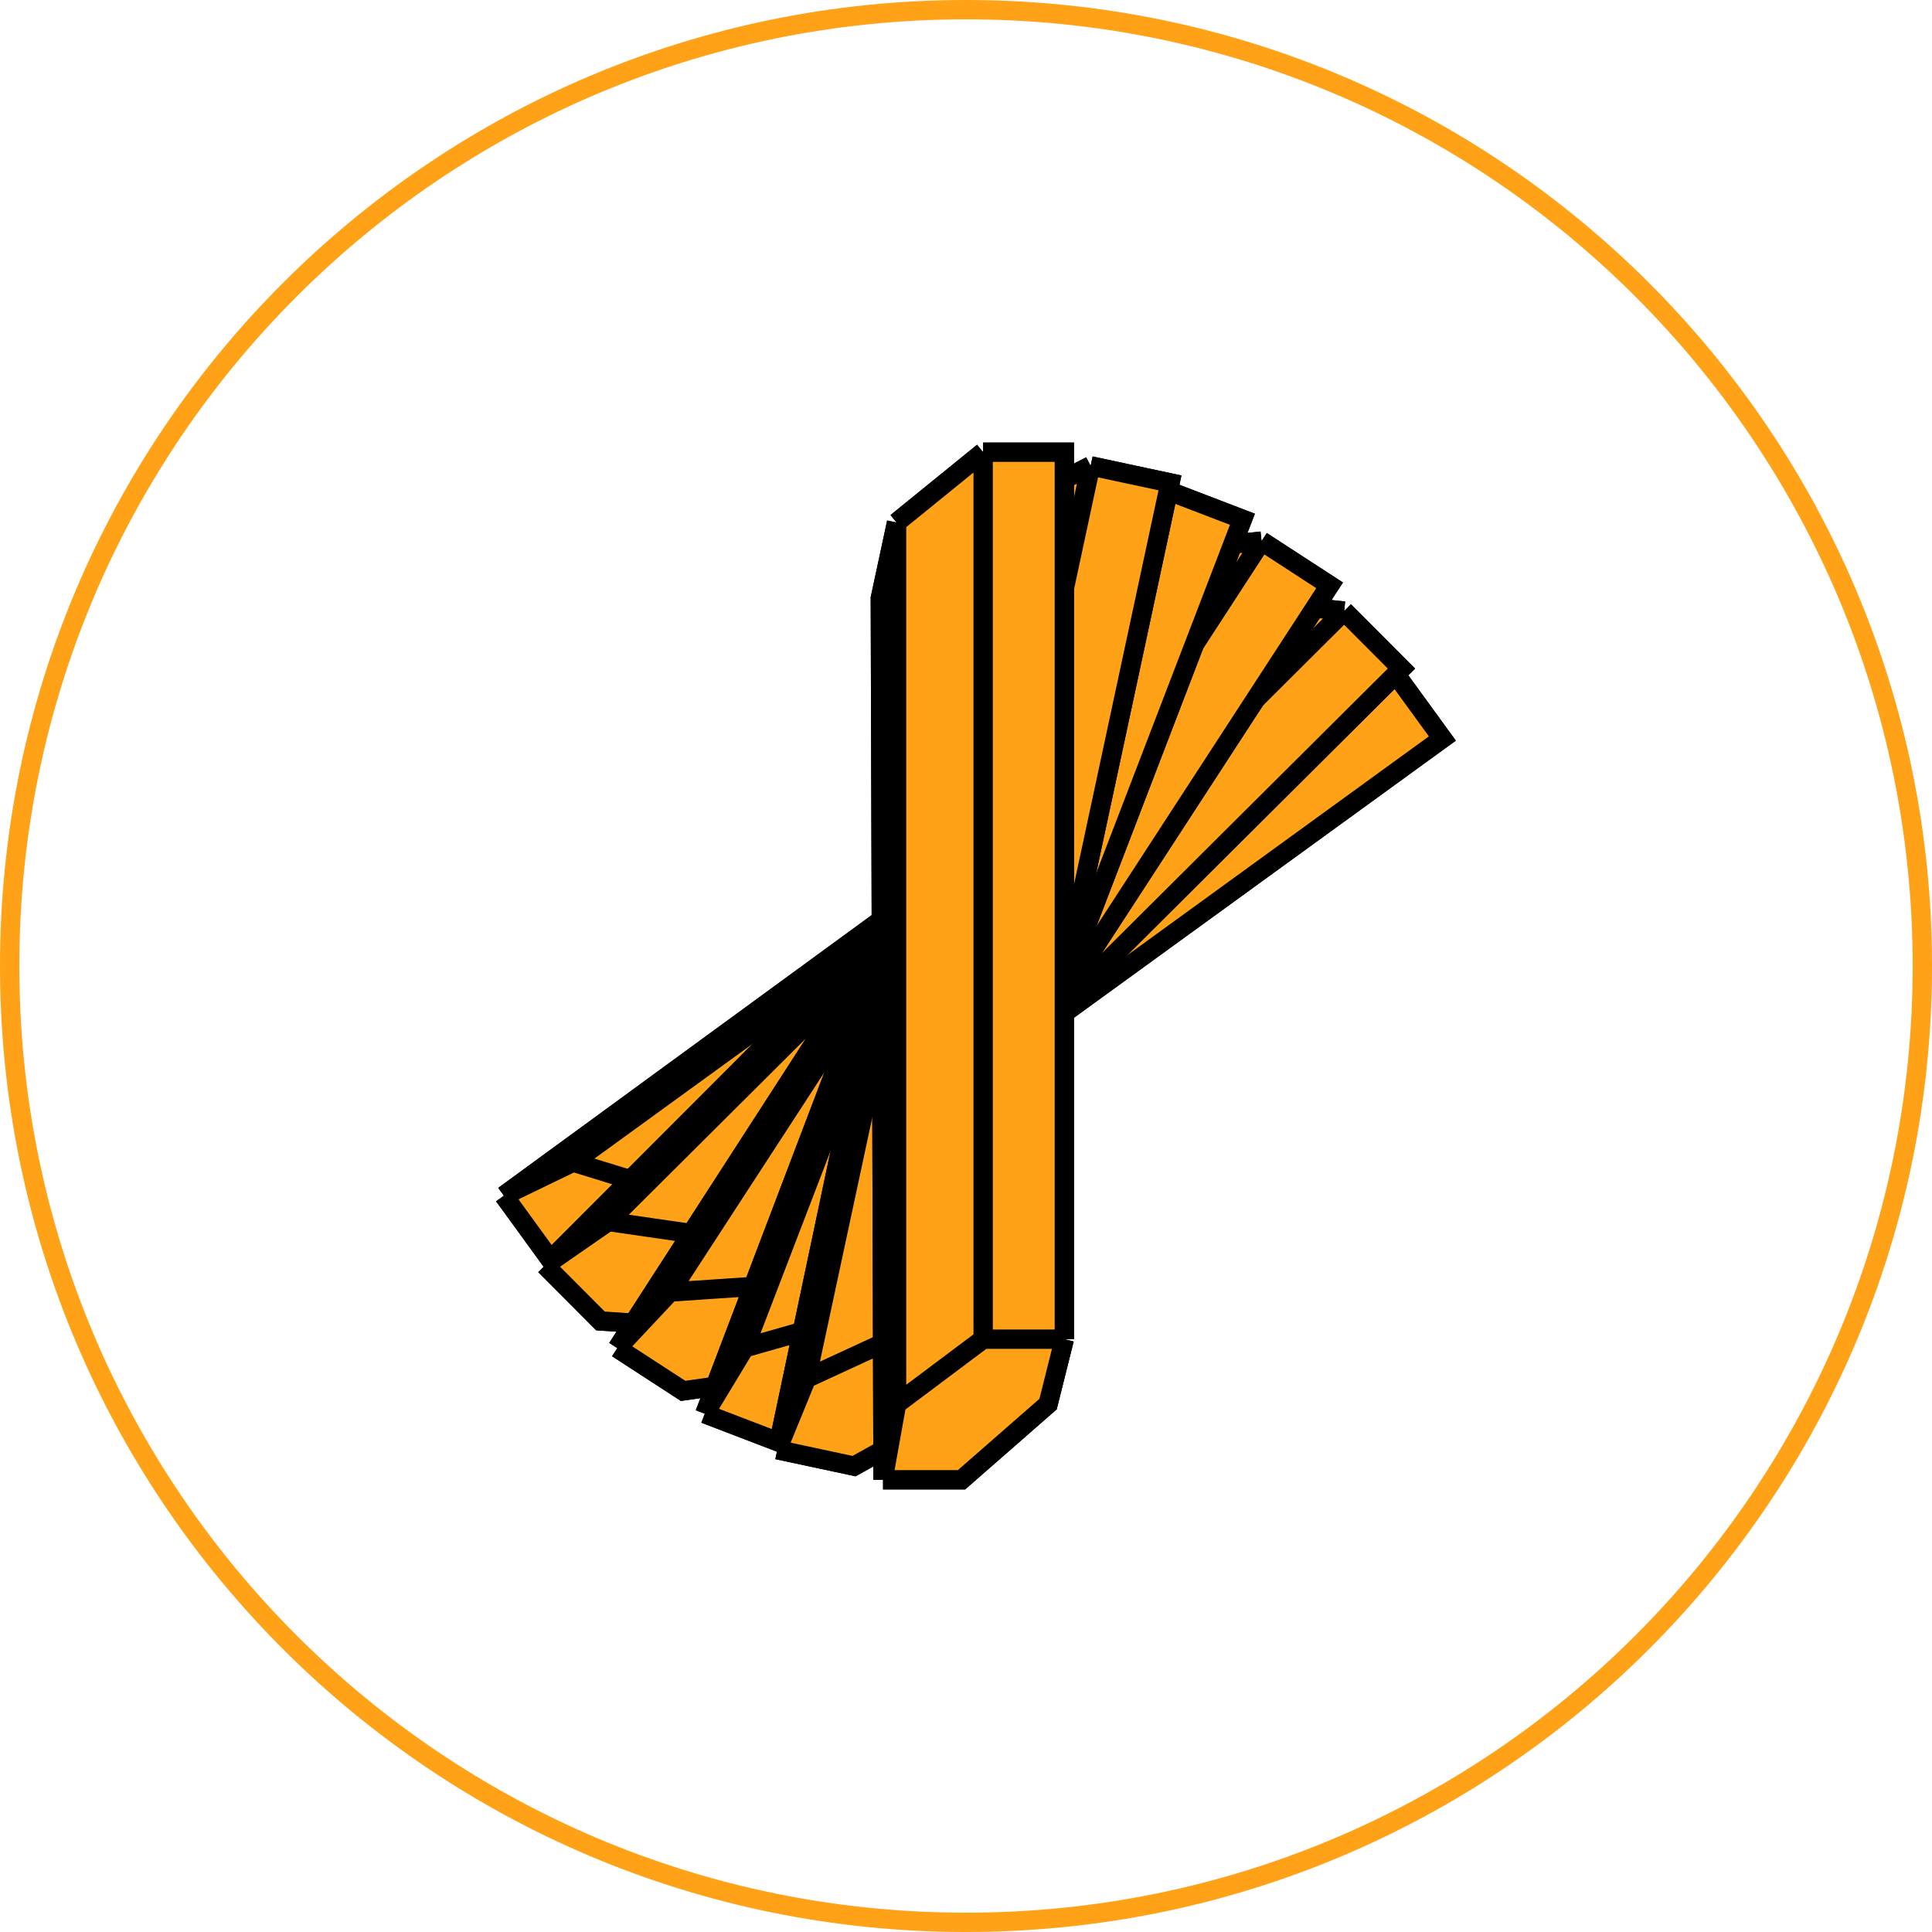
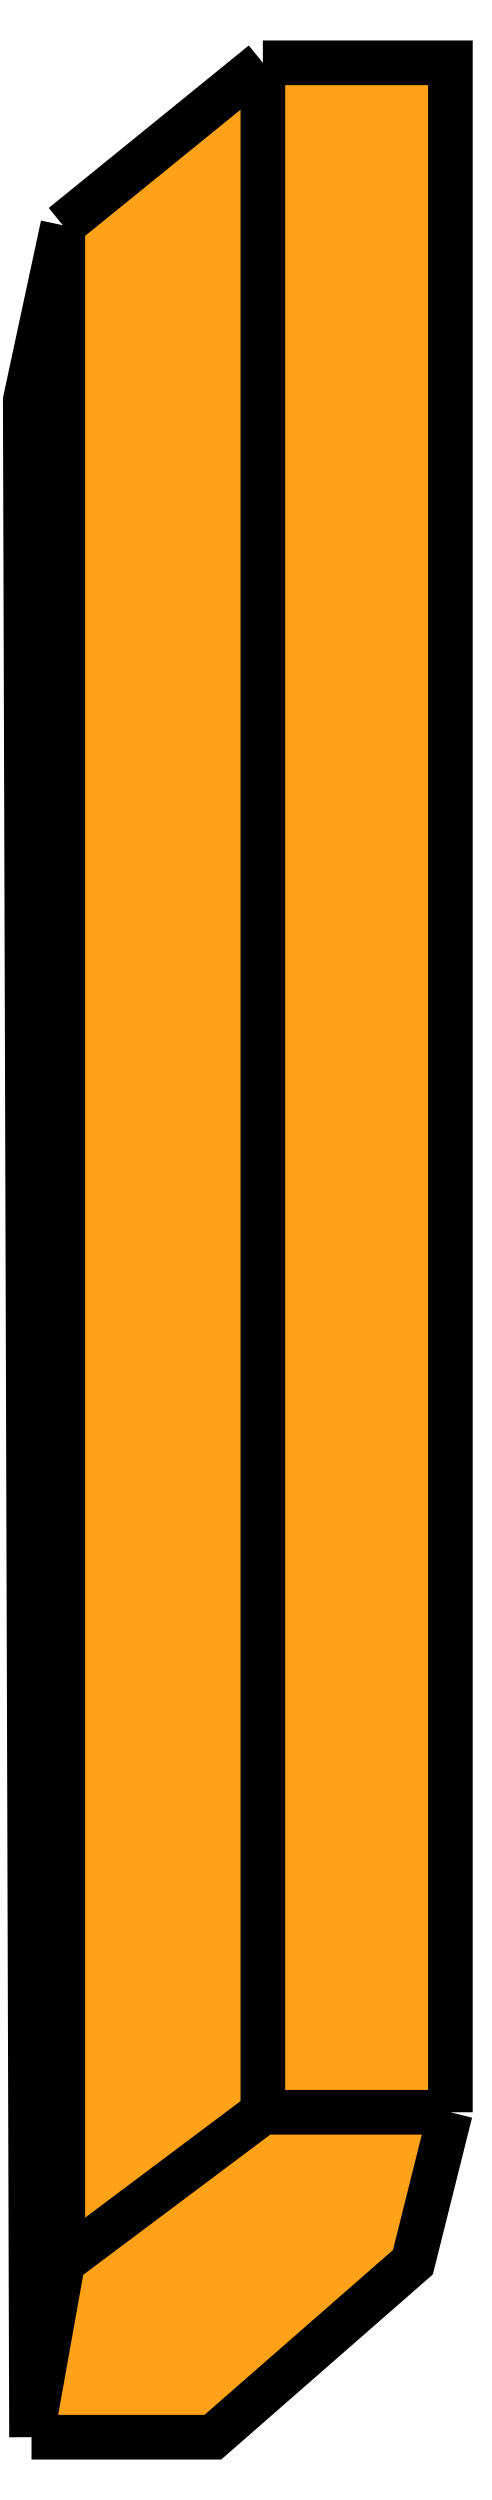
- <svg xmlns="http://www.w3.org/2000/svg" width="100" height="100" viewBox="0 0 100 100" fill="none">
-   <path d="M72.187 34.828L74.656 38.225L37.487 65.2L34.274 66.494L28.468 65.172L26.082 61.888L62.941 34.965L66.608 33.342L72.187 34.828Z" fill="#FFA217" />
-   <path d="M72.187 34.828L74.656 38.225L37.487 65.2M72.187 34.828L35.019 61.802M72.187 34.828L66.608 33.342M37.487 65.2L34.274 66.494L28.468 65.172L26.082 61.888M37.487 65.2L35.019 61.802M26.082 61.888L29.666 60.151M26.082 61.888L62.941 34.965L66.608 33.342M29.666 60.151L35.019 61.802M29.666 60.151L66.608 33.342" stroke="black" />
-   <path d="M72.187 34.828L74.656 38.225L37.487 65.2L34.274 66.494L28.468 65.172L26.082 61.888L62.941 34.965L66.608 33.342L72.187 34.828Z" fill="#FFA217" />
-   <path d="M72.187 34.828L74.656 38.225L37.487 65.2M72.187 34.828L35.019 61.802M72.187 34.828L66.608 33.342M37.487 65.2L34.274 66.494L28.468 65.172L26.082 61.888M37.487 65.2L35.019 61.802M26.082 61.888L29.666 60.151M26.082 61.888L62.941 34.965L66.608 33.342M29.666 60.151L35.019 61.802M29.666 60.151L66.608 33.342" stroke="black" />
-   <path d="M69.574 31.63L72.539 34.605L39.995 67.002L37.02 68.778L31.08 68.371L28.213 65.495L60.461 33.195L63.832 31.025L69.574 31.63Z" fill="#FFA217" />
-   <path d="M69.574 31.63L72.539 34.605L39.995 67.002M69.574 31.63L37.03 64.028M69.574 31.63L63.832 31.025M39.995 67.002L37.02 68.778L31.08 68.371L28.213 65.495M39.995 67.002L37.03 64.028M28.213 65.495L31.486 63.225M28.213 65.495L60.461 33.195L63.832 31.025M31.486 63.225L37.03 64.028M31.486 63.225L63.832 31.025" stroke="black" />
-   <path d="M69.574 31.63L72.539 34.605L39.995 67.002L37.02 68.778L31.08 68.371L28.213 65.495L60.461 33.195L63.832 31.025L69.574 31.63Z" fill="#FFA217" />
-   <path d="M69.574 31.63L72.539 34.605L39.995 67.002M69.574 31.63L37.03 64.028M69.574 31.63L63.832 31.025M39.995 67.002L37.02 68.778L31.08 68.371L28.213 65.495M39.995 67.002L37.03 64.028M28.213 65.495L31.486 63.225M28.213 65.495L60.461 33.195L63.832 31.025M31.486 63.225L37.03 64.028M31.486 63.225L63.832 31.025" stroke="black" />
-   <path d="M65.298 28.008L68.82 30.296L43.789 68.788L41.253 71.147L35.358 71.992L31.953 69.78L56.715 31.446L59.556 28.618L65.298 28.008Z" fill="#FFA217" />
-   <path d="M65.298 28.008L68.82 30.296L43.789 68.788M65.298 28.008L40.266 66.5M65.298 28.008L59.556 28.618M43.789 68.788L41.253 71.147L35.358 71.992L31.953 69.78M43.789 68.788L40.266 66.5M31.953 69.78L34.677 66.876M31.953 69.78L56.715 31.446L59.556 28.618M34.677 66.876L40.266 66.5M34.677 66.876L59.556 28.618" stroke="black" />
-   <path d="M65.298 28.008L68.82 30.296L43.789 68.788L41.253 71.147L35.358 71.992L31.953 69.78L56.715 31.446L59.556 28.618L65.298 28.008Z" fill="#FFA217" />
-   <path d="M65.298 28.008L68.82 30.296L43.789 68.788M65.298 28.008L40.266 66.5M65.298 28.008L59.556 28.618M43.789 68.788L41.253 71.147L35.358 71.992L31.953 69.78M43.789 68.788L40.266 66.5M31.953 69.78L34.677 66.876M31.953 69.78L56.715 31.446L59.556 28.618M34.677 66.876L40.266 66.5M34.677 66.876L59.556 28.618" stroke="black" />
-   <path d="M60.384 25.373L64.307 26.877L47.85 69.738L45.861 72.573L40.273 74.627L36.481 73.173L52.707 30.524L54.896 27.166L60.384 25.373Z" fill="#FFA217" />
-   <path d="M60.384 25.373L64.307 26.877L47.85 69.738M60.384 25.373L43.928 68.234M60.384 25.373L54.896 27.166M47.85 69.738L45.861 72.573L40.273 74.627L36.481 73.173M47.85 69.738L43.928 68.234M36.481 73.173L38.54 69.765M36.481 73.173L52.707 30.524L54.896 27.166M38.54 69.765L43.928 68.234M38.54 69.765L54.896 27.166" stroke="black" />
-   <path d="M60.384 25.373L64.307 26.877L47.85 69.738L45.861 72.573L40.273 74.627L36.481 73.173L52.707 30.524L54.896 27.166L60.384 25.373Z" fill="#FFA217" />
-   <path d="M60.384 25.373L64.307 26.877L47.85 69.738M60.384 25.373L43.928 68.234M60.384 25.373L54.896 27.166M47.85 69.738L45.861 72.573L40.273 74.627L36.481 73.173M47.85 69.738L43.928 68.234M36.481 73.173L38.54 69.765M36.481 73.173L52.707 30.524L54.896 27.166M38.54 69.765L43.928 68.234M38.54 69.765L54.896 27.166" stroke="black" />
-   <path d="M56.45 24.114L60.558 24.994L50.935 69.883L49.41 72.992L44.206 75.886L40.235 75.036L49.662 30.39L51.305 26.734L56.45 24.114Z" fill="#FFA217" />
-   <path d="M56.45 24.114L60.558 24.994L50.935 69.883M56.45 24.114L46.827 69.004M56.45 24.114L51.305 26.734M50.935 69.883L49.41 72.992L44.206 75.886L40.235 75.036M50.935 69.883L46.827 69.004M40.235 75.036L41.742 71.35M40.235 75.036L49.662 30.39L51.305 26.734M41.742 71.35L46.827 69.004M41.742 71.35L51.305 26.734" stroke="black" />
-   <path d="M56.45 24.114L60.558 24.994L50.935 69.883L49.41 72.992L44.206 75.886L40.235 75.036L49.662 30.39L51.305 26.734L56.45 24.114Z" fill="#FFA217" />
-   <path d="M56.45 24.114L60.558 24.994L50.935 69.883M56.45 24.114L46.827 69.004M56.45 24.114L51.305 26.734M50.935 69.883L49.41 72.992L44.206 75.886L40.235 75.036M50.935 69.883L46.827 69.004M40.235 75.036L41.742 71.35M40.235 75.036L49.662 30.39L51.305 26.734M41.742 71.35L46.827 69.004M41.742 71.35L51.305 26.734" stroke="black" />
-   <path d="M50.888 23.407H55.089V69.315L54.249 72.674L49.768 76.593H45.706L45.566 30.965L46.407 27.046L50.888 23.407Z" fill="#FFA217" />
-   <path d="M50.888 23.407H55.089V69.315M50.888 23.407V69.315M50.888 23.407L46.407 27.046M55.089 69.315L54.249 72.674L49.768 76.593H45.706M55.089 69.315H50.888M45.706 76.593L46.407 72.674M45.706 76.593L45.566 30.965L46.407 27.046M46.407 72.674L50.888 69.315M46.407 72.674V27.046" stroke="black" />
-   <path d="M50.888 23.407H55.089V69.315L54.249 72.674L49.768 76.593H45.706L45.566 30.965L46.407 27.046L50.888 23.407Z" fill="#FFA217" />
-   <path d="M50.888 23.407H55.089V69.315M50.888 23.407V69.315M50.888 23.407L46.407 27.046M55.089 69.315L54.249 72.674L49.768 76.593H45.706M55.089 69.315H50.888M45.706 76.593L46.407 72.674M45.706 76.593L45.566 30.965L46.407 27.046M46.407 72.674L50.888 69.315M46.407 72.674V27.046" stroke="black" />
-   <rect x="0.5" y="0.5" width="99" height="99" rx="49.5" stroke="#FFA217" />
+ <svg xmlns="http://www.w3.org/2000/svg" width="11" height="56" viewBox="0 0 11 56" fill="none">
+   <path d="M5.888 1.407H10.089V47.315L9.249 50.674L4.768 54.593H0.706L0.566 8.965L1.407 5.046L5.888 1.407Z" fill="#FFA217" />
+   <path d="M5.888 1.407H10.089V47.315M5.888 1.407V47.315M5.888 1.407L1.407 5.046M10.089 47.315L9.249 50.674L4.768 54.593H0.706M10.089 47.315H5.888M0.706 54.593L1.407 50.674M0.706 54.593L0.566 8.965L1.407 5.046M1.407 50.674L5.888 47.315M1.407 50.674V5.046" stroke="black" />
</svg>
